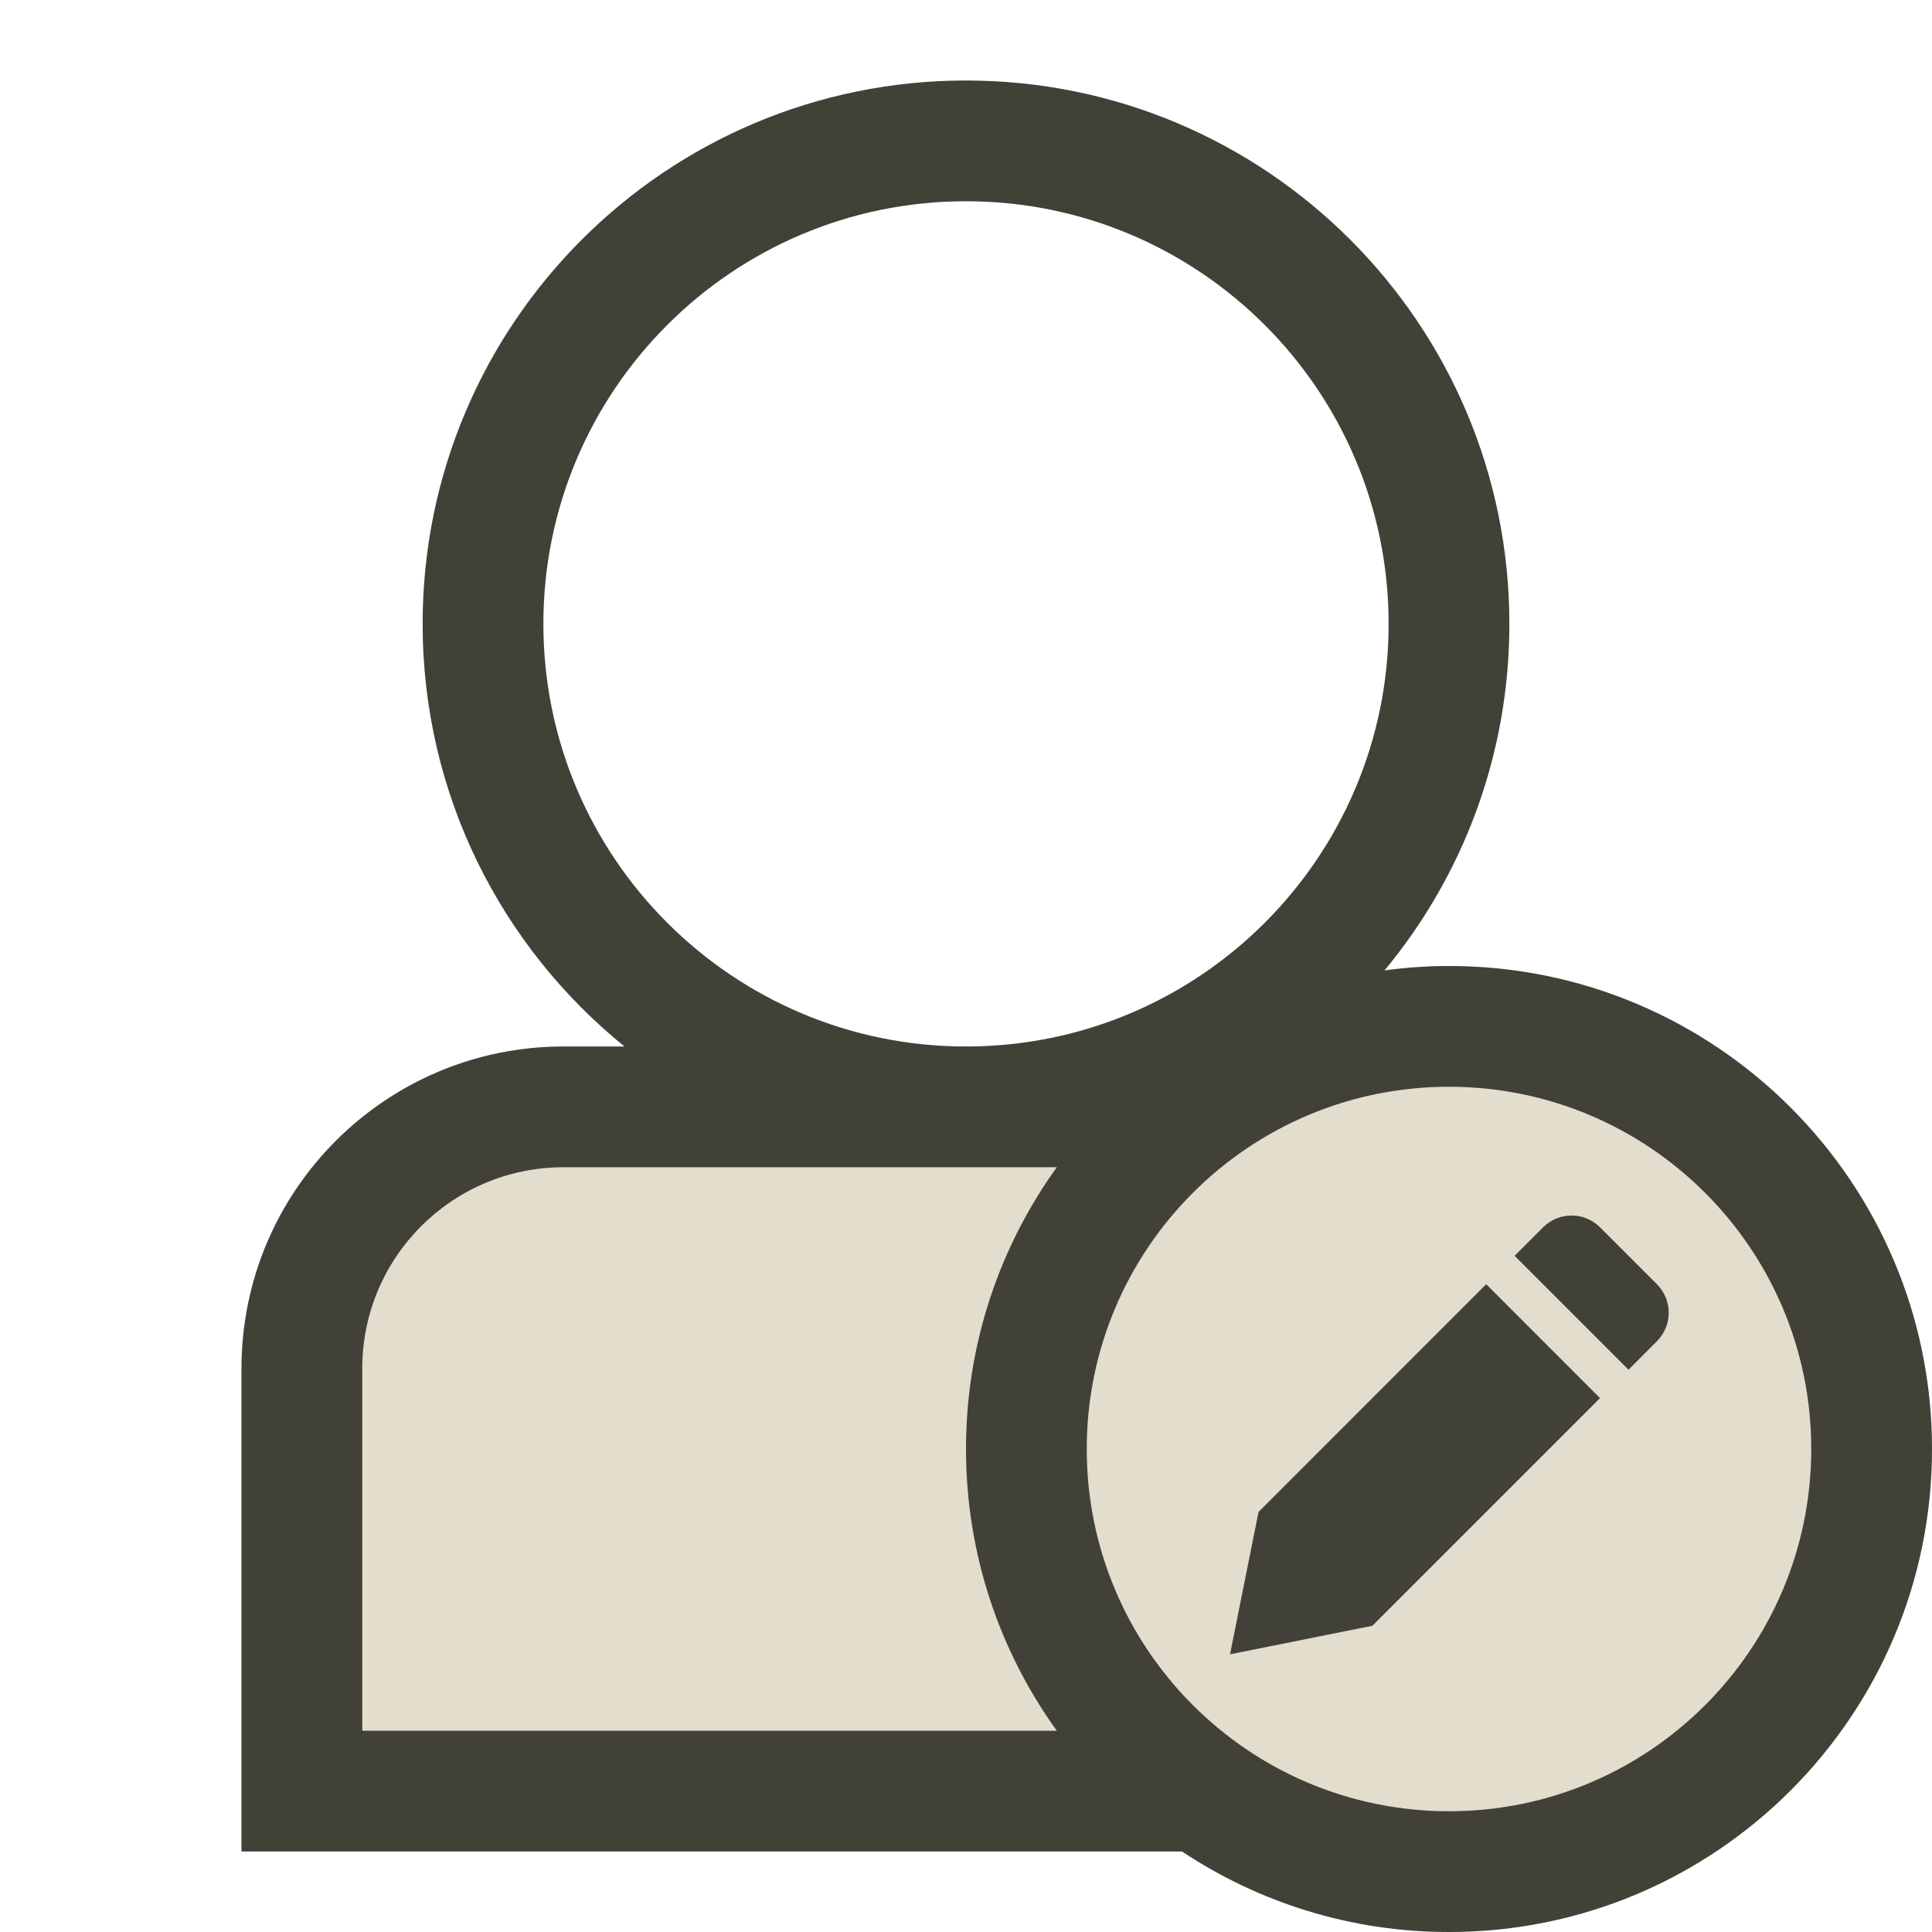
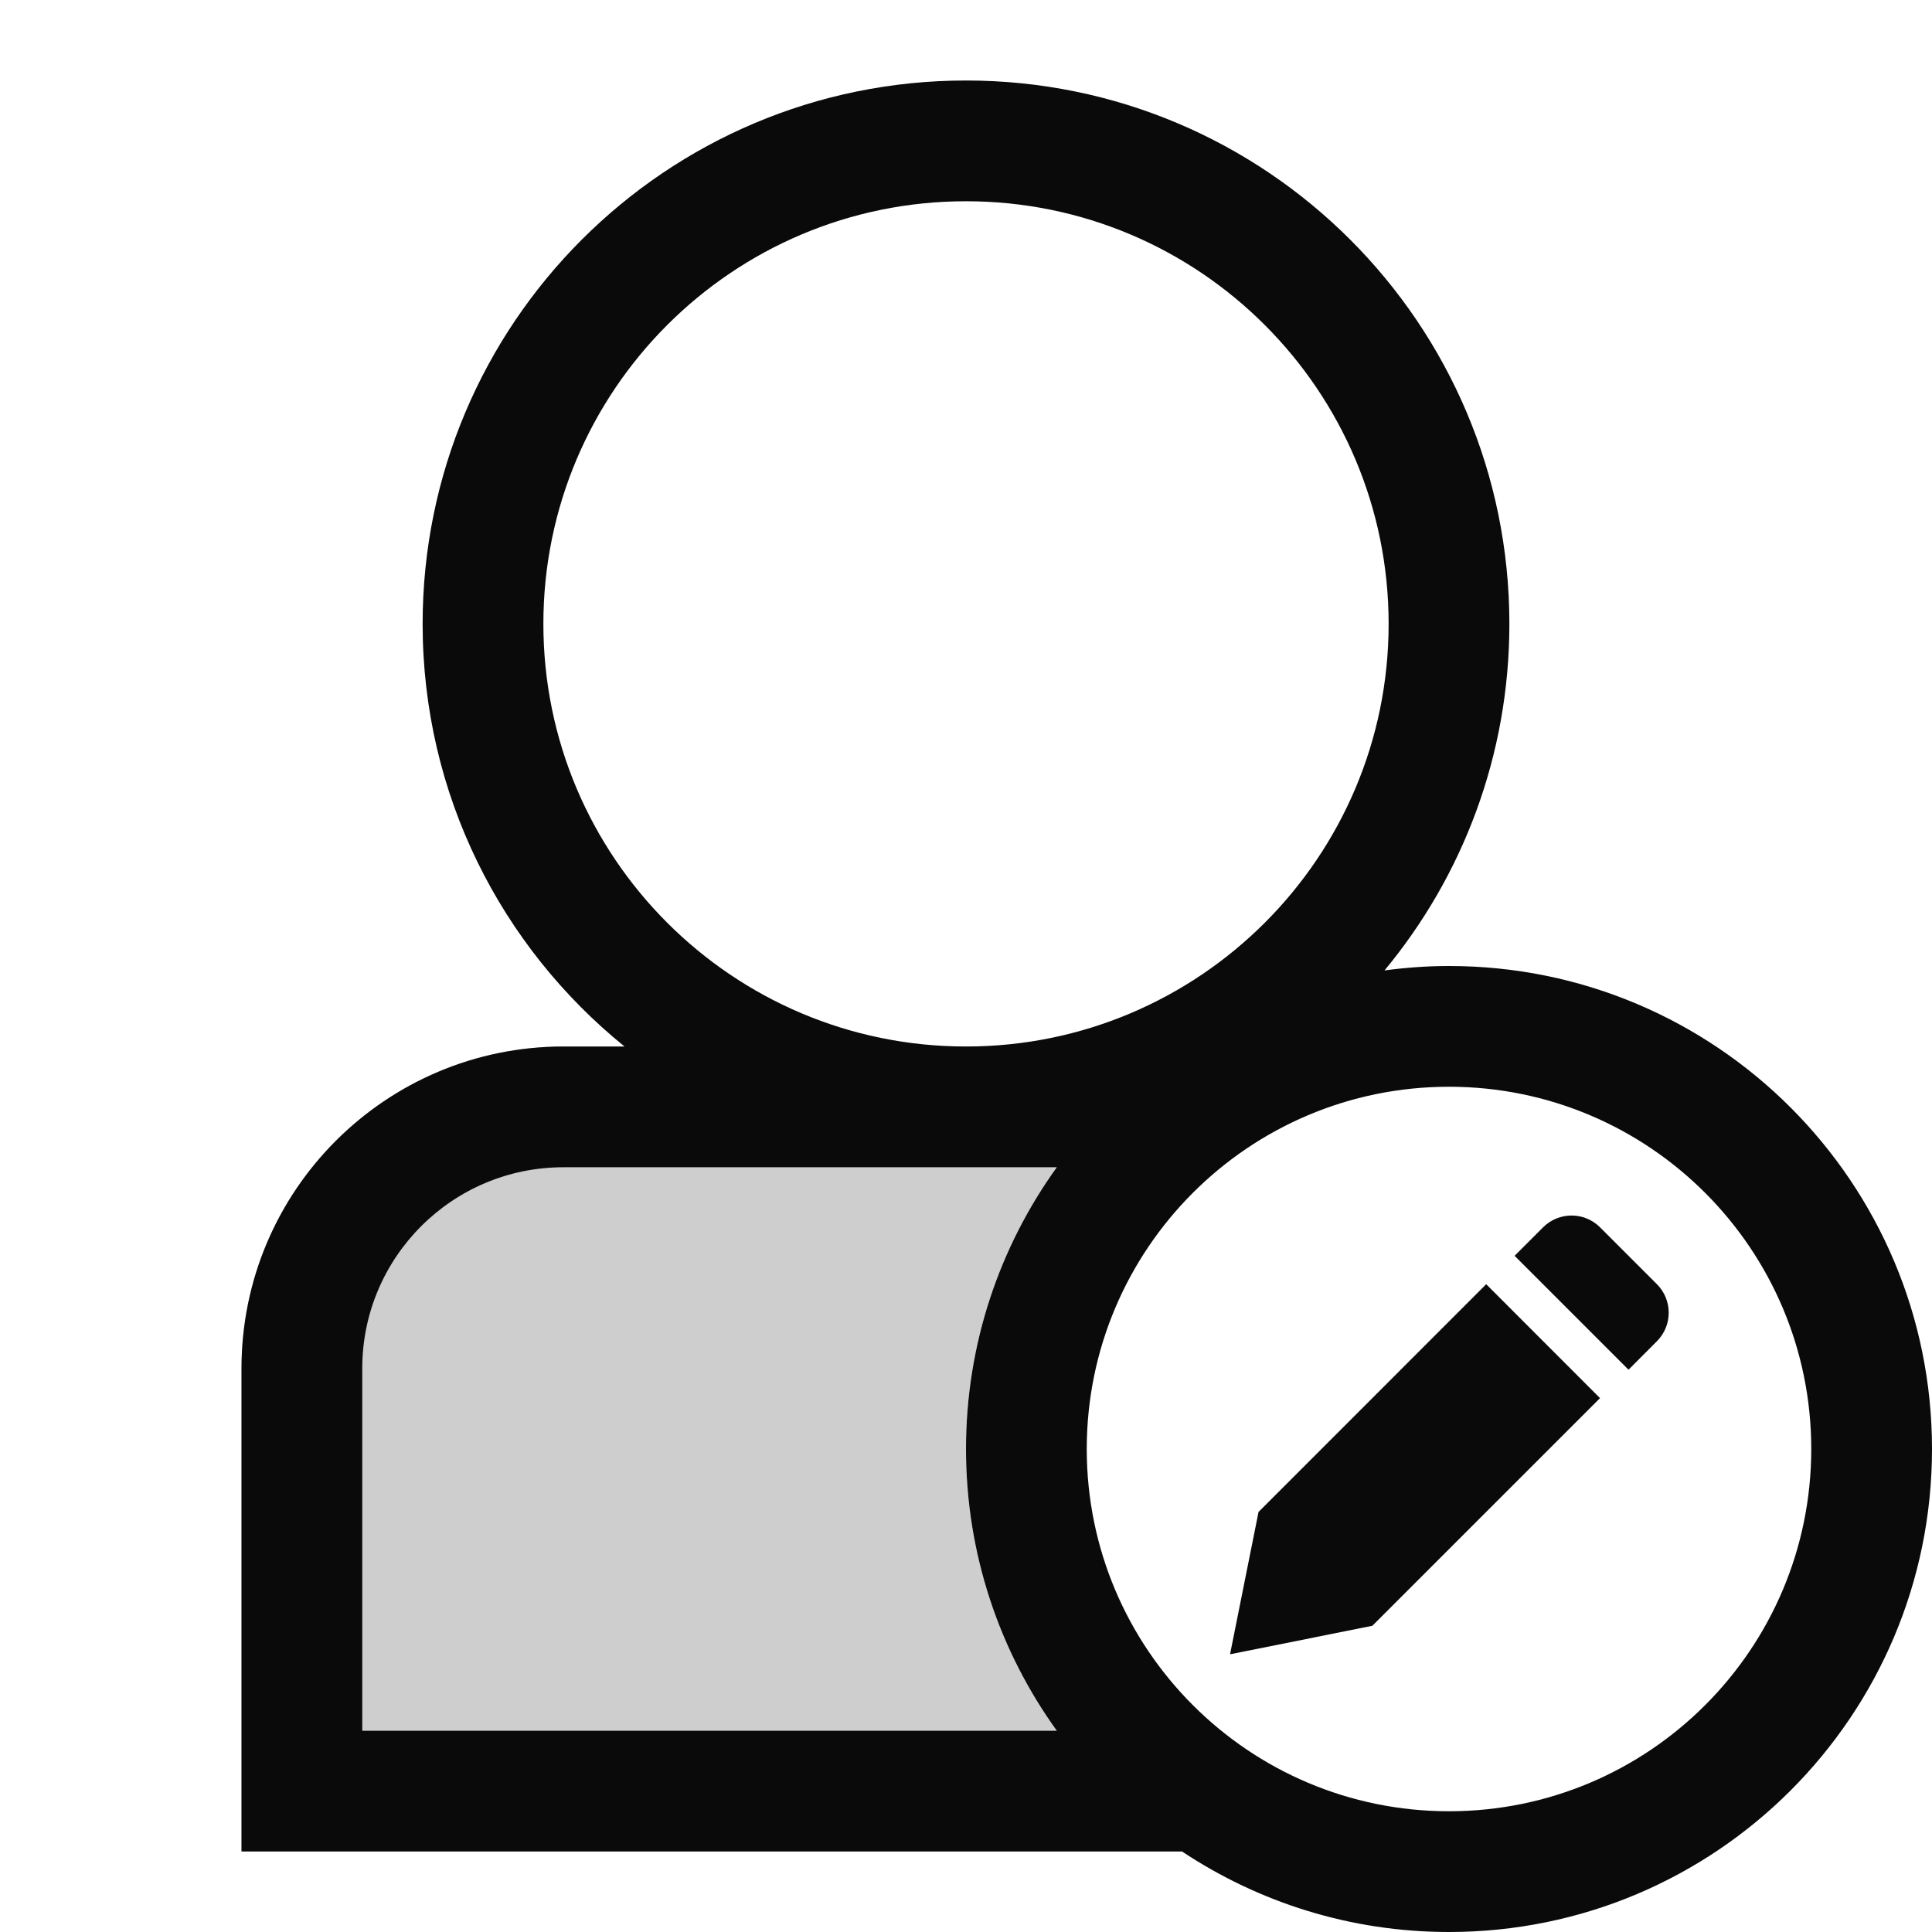
<svg xmlns="http://www.w3.org/2000/svg" width="24" height="24" viewBox="0 0 24 24" fill="none">
-   <path d="M18 12C21.314 12 24 14.686 24 18C24 21.314 21.314 24 18 24C16.774 24 15.634 23.631 14.684 23H3V17C3 14.791 4.791 13 7 13H14.684C15.634 12.368 16.774 12 18 12Z" fill="#E2DDCD" />
-   <path d="M19.876 17.368L17.048 20.196L15.28 20.55L15.634 18.782L18.462 15.953L19.876 17.368Z" fill="#424138" />
-   <path d="M19.169 15.246C19.364 15.051 19.681 15.051 19.876 15.246L20.583 15.953C20.778 16.148 20.778 16.466 20.583 16.661L20.23 17.015L18.815 15.6L19.169 15.246Z" fill="#424138" />
-   <path fill-rule="evenodd" clip-rule="evenodd" d="M12 1C15.728 1 18.75 4.022 18.75 7.75C18.75 9.386 18.168 10.886 17.199 12.055C17.461 12.02 17.728 12 18 12C21.314 12 24 14.686 24 18C24 21.314 21.314 24 18 24C16.774 24 15.634 23.631 14.684 23H3V17C3 14.791 4.791 13 7 13H7.758C6.228 11.762 5.25 9.871 5.25 7.75C5.25 4.022 8.272 1 12 1ZM18 13.5C15.515 13.5 13.5 15.515 13.5 18C13.5 20.485 15.515 22.5 18 22.5C20.485 22.5 22.5 20.485 22.5 18C22.5 15.515 20.485 13.5 18 13.5ZM7 14.5C5.619 14.5 4.5 15.619 4.5 17V21.5H13.128C12.419 20.515 12 19.307 12 18C12 16.693 12.419 15.485 13.128 14.5H7ZM12 2.5C9.101 2.5 6.75 4.851 6.75 7.75C6.75 10.649 9.101 13 12 13C14.899 13 17.25 10.649 17.25 7.75C17.25 4.851 14.899 2.5 12 2.5Z" fill="#424138" />
+   <path d="M19.876 17.368L17.048 20.196L15.28 20.55L15.634 18.782L18.462 15.953L19.876 17.368Z" fill="#0A0A0A" />
+   <path d="M19.169 15.246C19.364 15.051 19.681 15.051 19.876 15.246L20.583 15.953C20.778 16.148 20.778 16.466 20.583 16.661L20.23 17.015L18.815 15.6L19.169 15.246Z" fill="#0A0A0A" />
+   <path fill-rule="evenodd" clip-rule="evenodd" d="M12 1C15.728 1 18.75 4.022 18.75 7.75C18.75 9.386 18.168 10.886 17.199 12.055C17.461 12.02 17.728 12 18 12C21.314 12 24 14.686 24 18C24 21.314 21.314 24 18 24C16.774 24 15.634 23.631 14.684 23H3V17C3 14.791 4.791 13 7 13H7.758C6.228 11.762 5.25 9.871 5.25 7.75C5.25 4.022 8.272 1 12 1ZM18 13.5C15.515 13.5 13.5 15.515 13.5 18C13.5 20.485 15.515 22.5 18 22.5C20.485 22.5 22.5 20.485 22.5 18C22.5 15.515 20.485 13.5 18 13.5ZM7 14.5C5.619 14.5 4.5 15.619 4.5 17V21.5H13.128C12.419 20.515 12 19.307 12 18C12 16.693 12.419 15.485 13.128 14.5H7ZM12 2.5C9.101 2.5 6.75 4.851 6.75 7.75C6.75 10.649 9.101 13 12 13C14.899 13 17.25 10.649 17.25 7.75C17.25 4.851 14.899 2.5 12 2.5Z" fill="#0A0A0A" />
+   <path d="M14.684 13C13.066 14.075 12 15.913 12 18C12 20.087 13.066 21.925 14.684 23H3V17C3 14.791 4.791 13 7 13H14.684Z" fill="#0A0A0A" fill-opacity="0.2" />
</svg>
